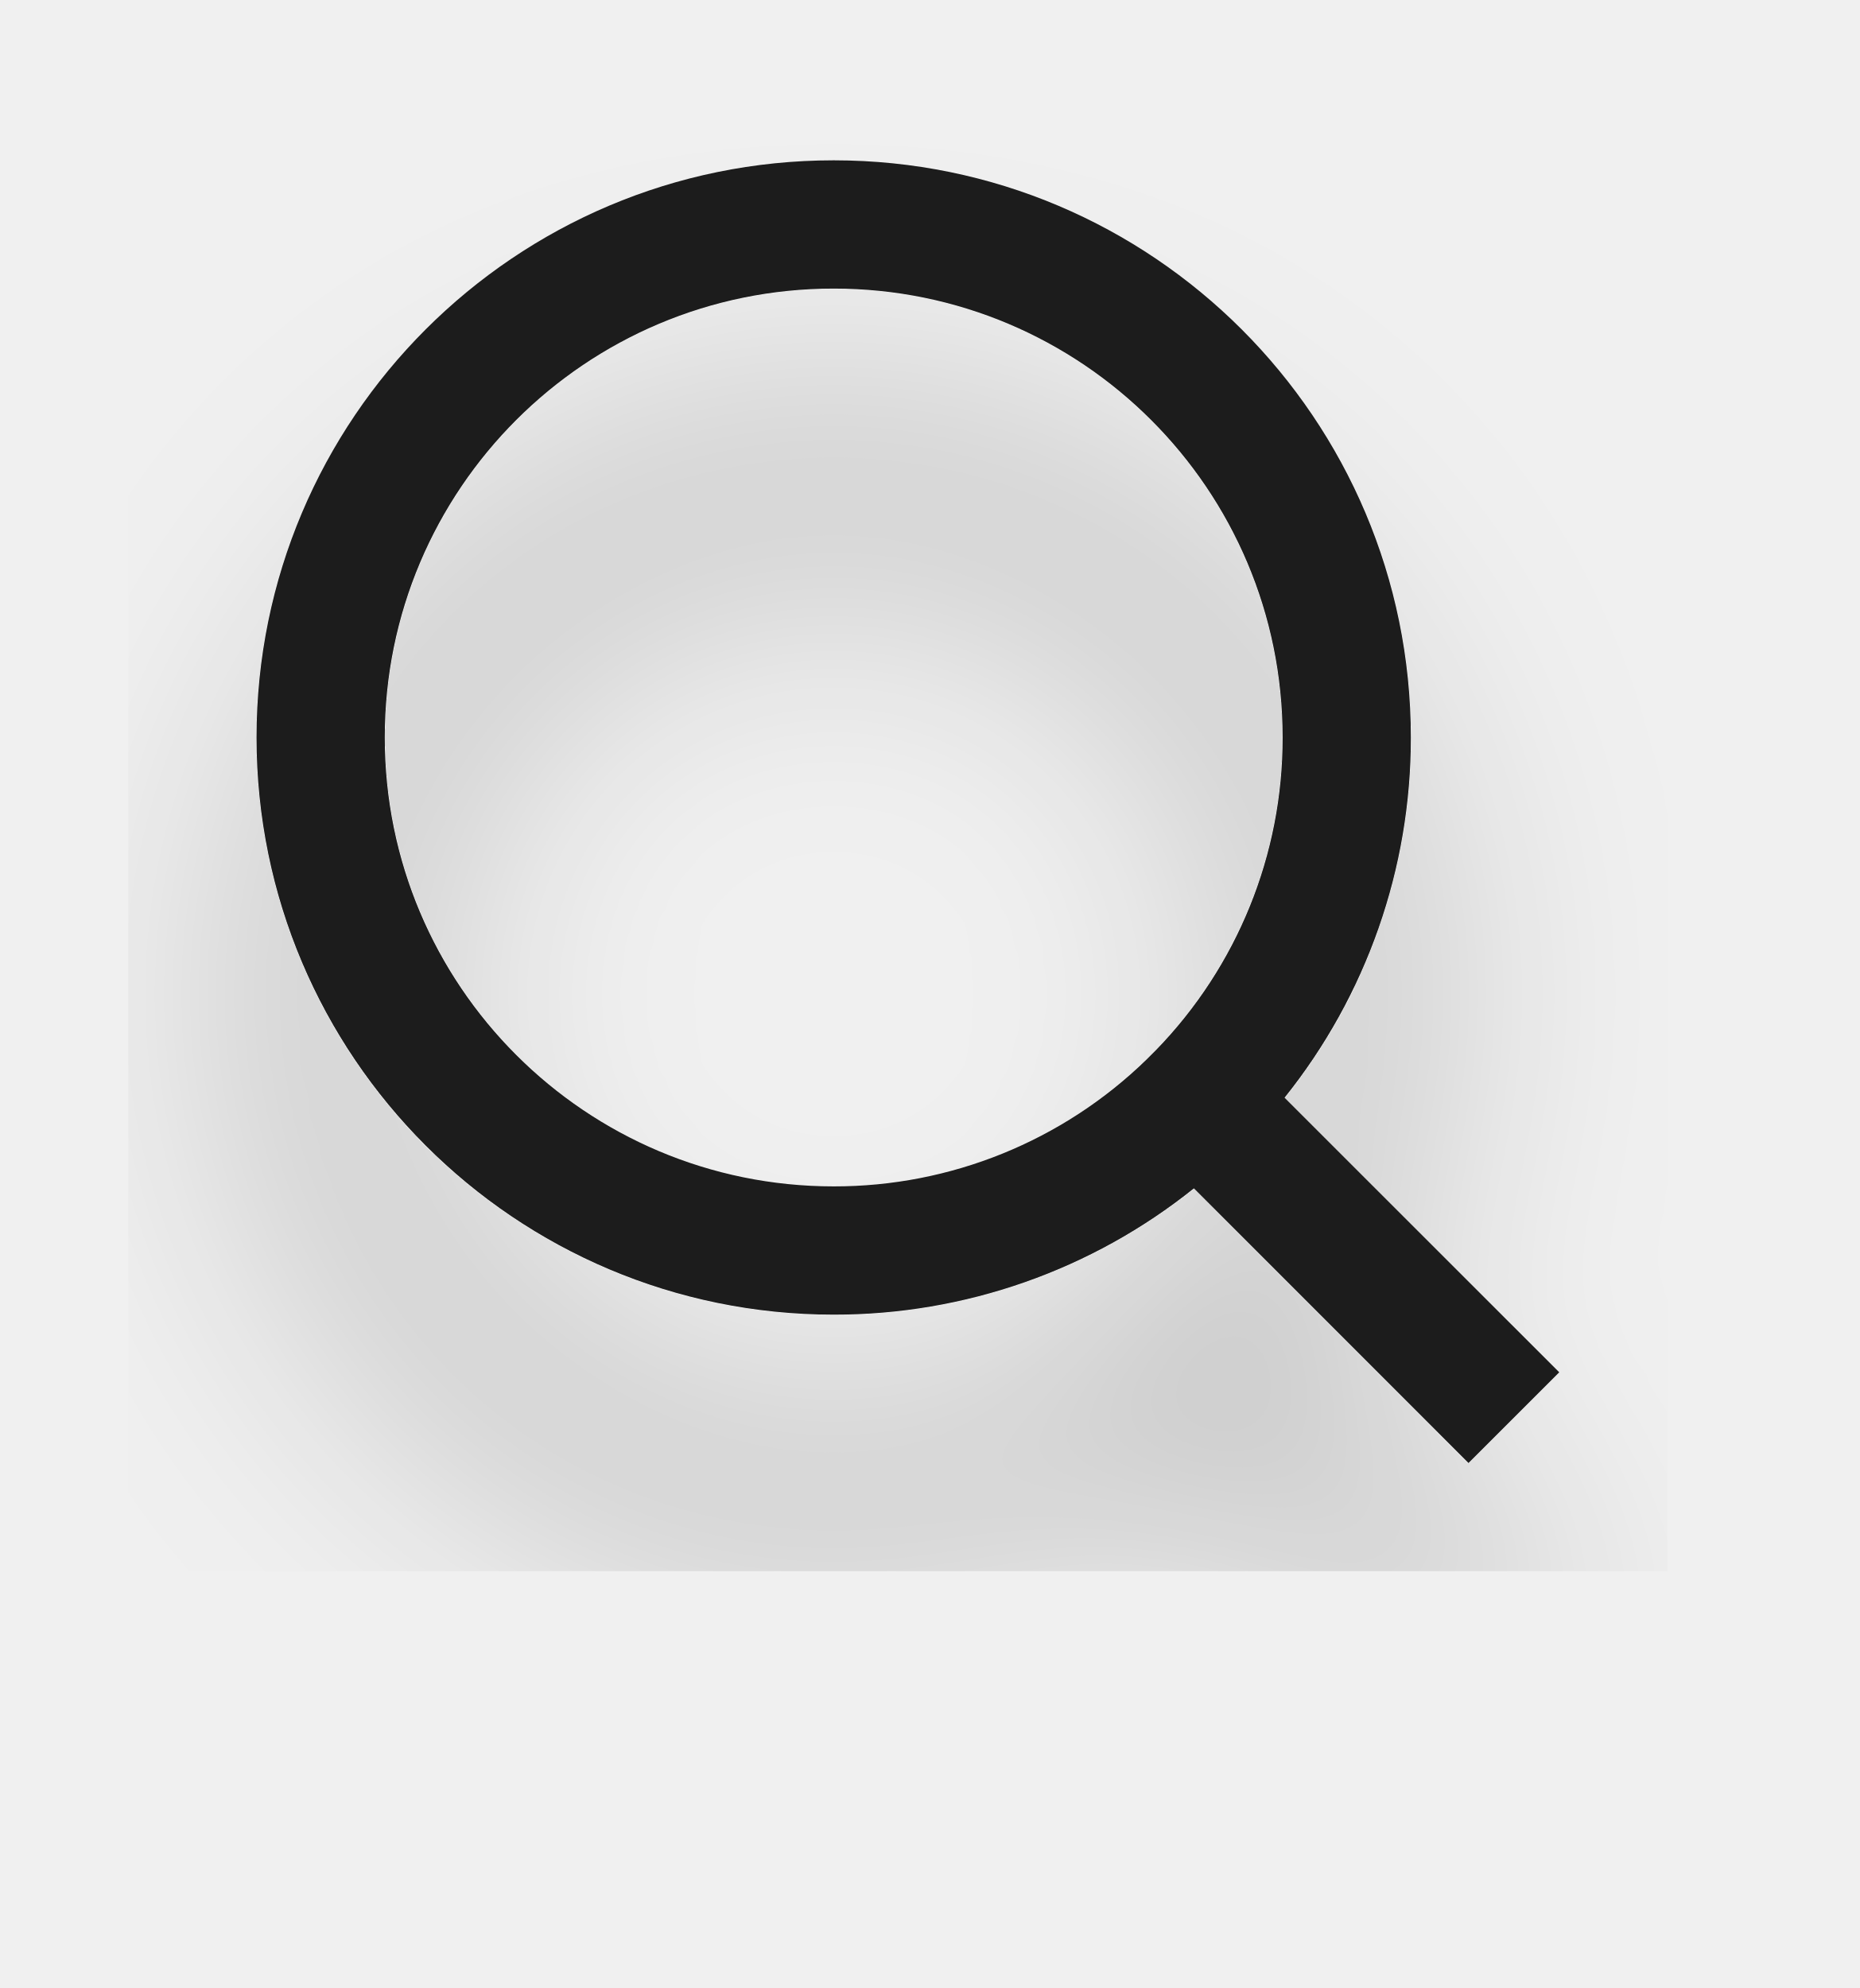
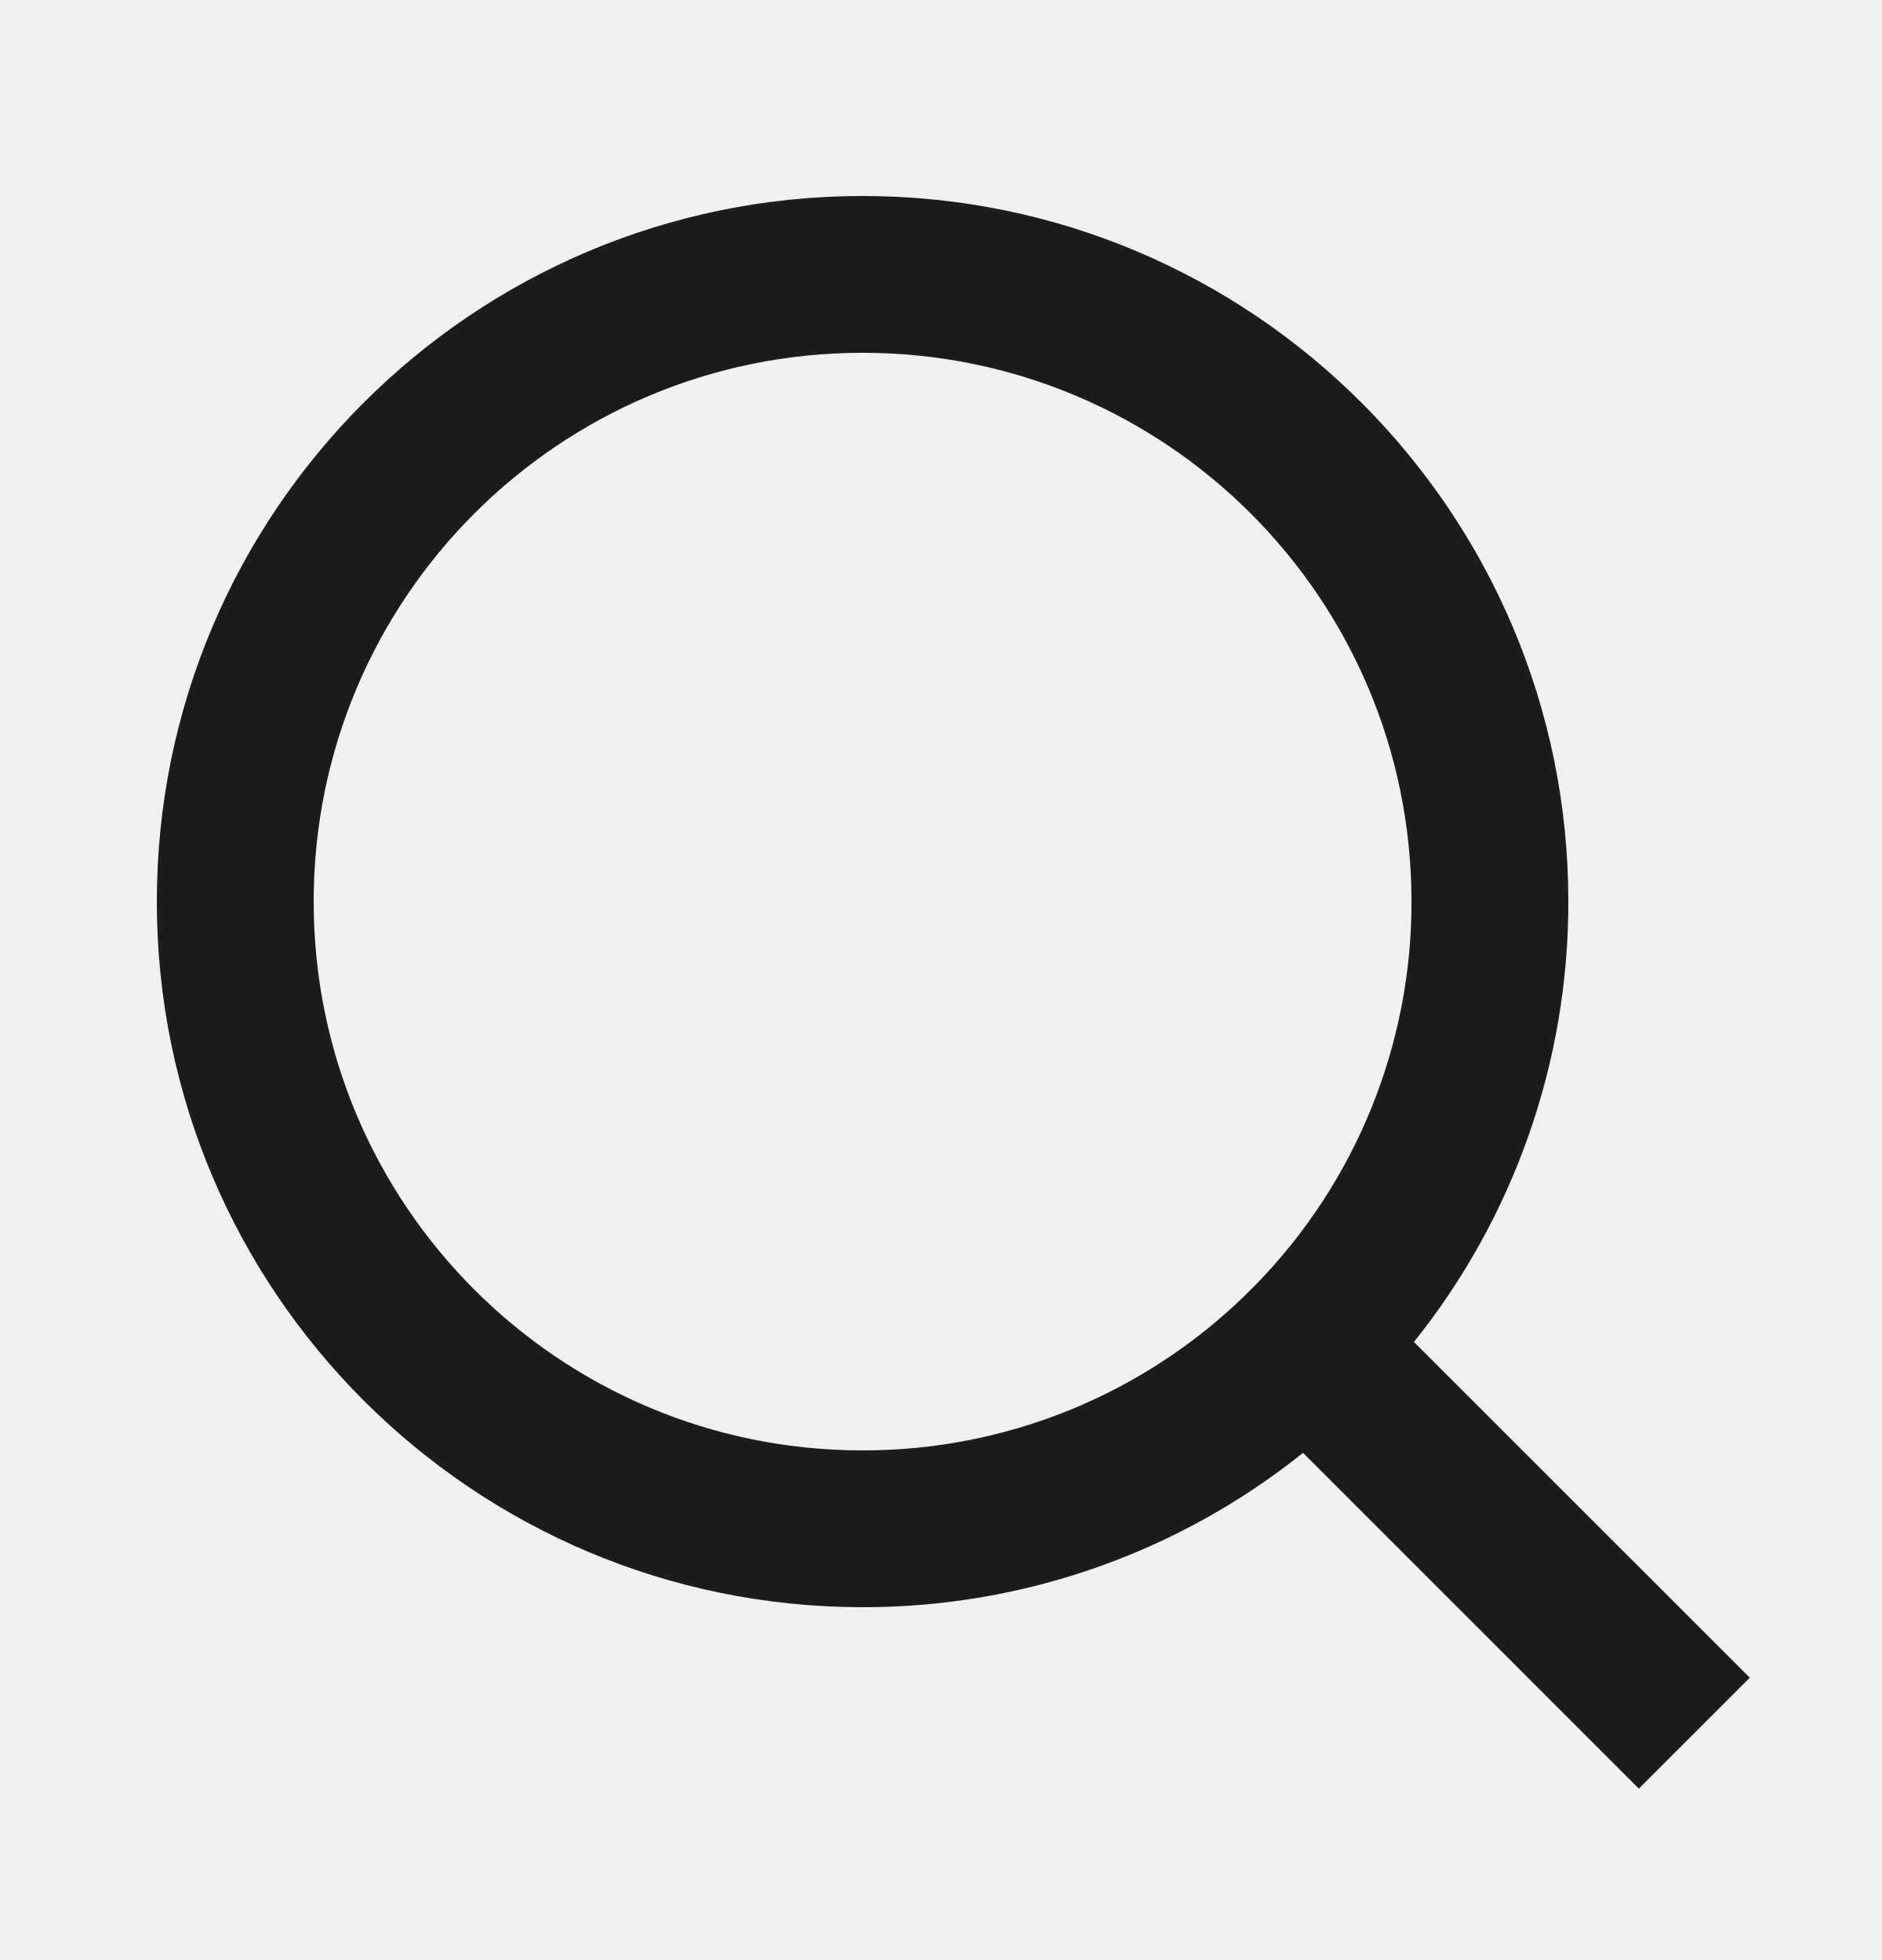
- <svg xmlns="http://www.w3.org/2000/svg" width="29" height="31" viewBox="0 0 29 31" fill="none">
-   <g clip-path="url(#clip0_1_106)" filter="url(#filter0_d_1_106)">
-     <path d="M20.031 17.117L24.314 21.399L22.899 22.814L18.617 18.531C17.024 19.808 15.042 20.503 13 20.5C8.032 20.5 4 16.468 4 11.5C4 6.532 8.032 2.5 13 2.5C17.968 2.5 22 6.532 22 11.5C22.003 13.542 21.308 15.524 20.031 17.117ZM18.025 16.375C19.294 15.07 20.003 13.32 20 11.5C20 7.632 16.867 4.5 13 4.5C9.132 4.5 6 7.632 6 11.5C6 15.367 9.132 18.5 13 18.5C14.82 18.503 16.57 17.794 17.875 16.525L18.025 16.375Z" fill="#1C1C1C" />
+ <svg xmlns="http://www.w3.org/2000/svg" width="24" height="25" viewBox="0 0 24 25" fill="none">
+   <g clip-path="url(#clip0_1_106)">
+     <path d="M18.031 17.117L22.314 21.399L20.899 22.814L16.617 18.531C15.024 19.808 13.042 20.503 11 20.5C6.032 20.5 2 16.468 2 11.5C2 6.532 6.032 2.5 11 2.5C15.968 2.5 20 6.532 20 11.5C20.003 13.542 19.308 15.524 18.031 17.117ZM16.025 16.375C17.294 15.07 18.003 13.32 18 11.5C18 7.632 14.867 4.5 11 4.5C7.132 4.5 4 7.632 4 11.5C4 15.367 7.132 18.5 11 18.5C12.82 18.503 14.57 17.794 15.875 16.525L16.025 16.375V16.375Z" fill="#1C1C1C" />
  </g>
  <defs>
-     <filter id="filter0_d_1_106" x="-2" y="0.5" width="32" height="32" filterUnits="userSpaceOnUse" color-interpolation-filters="sRGB">
-       <feFlood flood-opacity="0" result="BackgroundImageFix" />
-       <feColorMatrix in="SourceAlpha" type="matrix" values="0 0 0 0 0 0 0 0 0 0 0 0 0 0 0 0 0 0 127 0" result="hardAlpha" />
-       <feOffset dy="4" />
-       <feGaussianBlur stdDeviation="2" />
-       <feComposite in2="hardAlpha" operator="out" />
-       <feColorMatrix type="matrix" values="0 0 0 0 0 0 0 0 0 0 0 0 0 0 0 0 0 0 0.25 0" />
-       <feBlend mode="normal" in2="BackgroundImageFix" result="effect1_dropShadow_1_106" />
-       <feBlend mode="normal" in="SourceGraphic" in2="effect1_dropShadow_1_106" result="shape" />
-     </filter>
    <clipPath id="clip0_1_106">
-       <rect width="24" height="24" fill="white" transform="translate(2 0.5)" />
+       <rect width="24" height="24" fill="white" transform="translate(0 0.5)" />
    </clipPath>
  </defs>
</svg>
